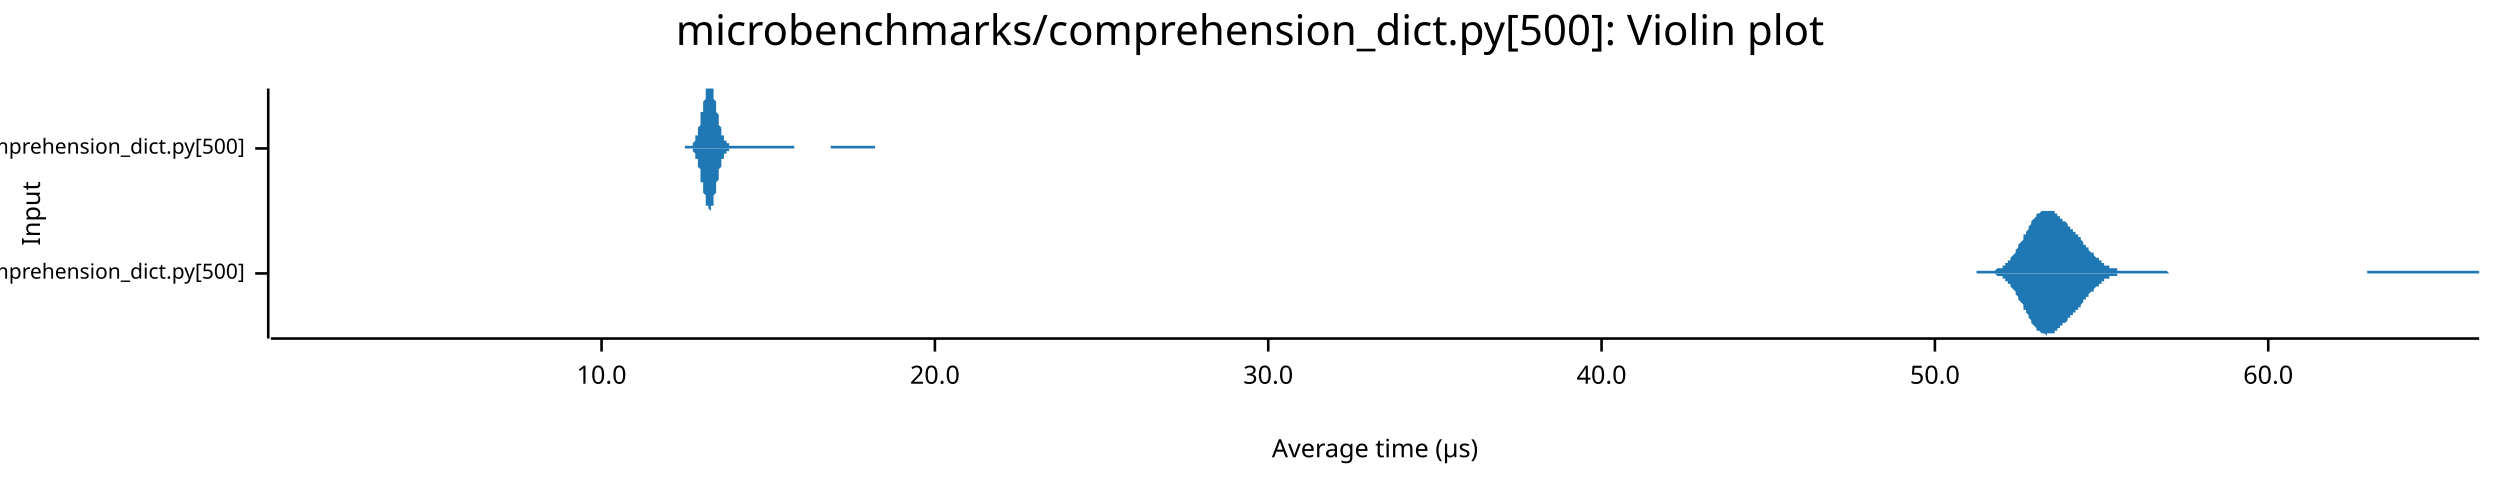
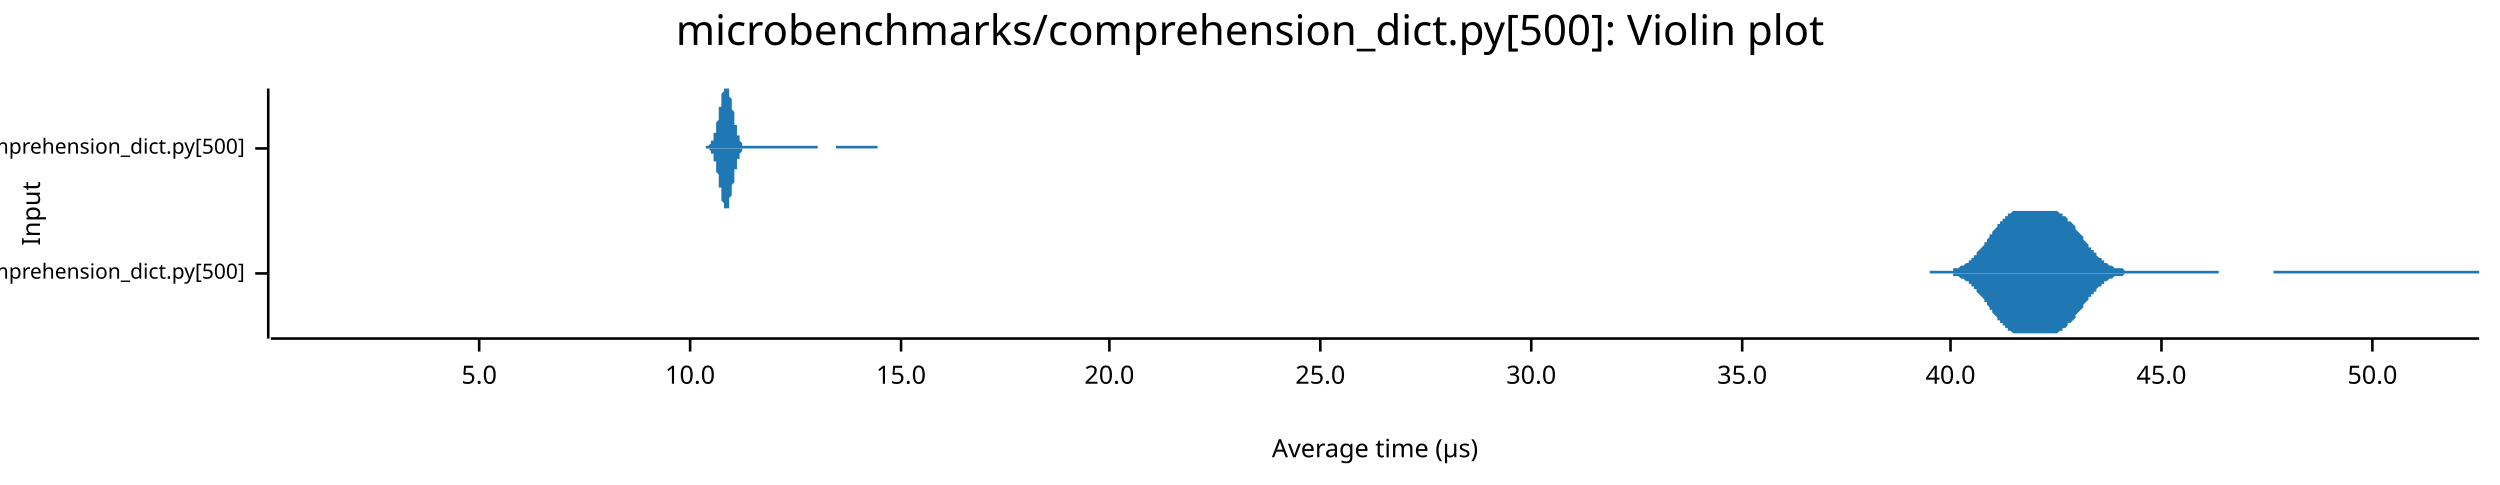
<svg xmlns="http://www.w3.org/2000/svg" width="960" height="186" viewBox="0 0 960 186">
  <text x="480" y="5" dy="0.76em" text-anchor="middle" font-family="sans-serif" font-size="16.129" opacity="1" fill="#000000">
microbenchmarks/comprehension_dict.py[500]: Violin plot
</text>
  <text x="8" y="82" dy="0.76em" text-anchor="middle" font-family="sans-serif" font-size="9.677" opacity="1" fill="#000000" transform="rotate(270, 8, 82)">
Input
</text>
  <text x="528" y="178" dy="-0.5ex" text-anchor="middle" font-family="sans-serif" font-size="9.677" opacity="1" fill="#000000">
Average time (µs)
</text>
  <polyline fill="none" opacity="1" stroke="#000000" stroke-width="1" points="103,34 103,130 " />
  <text x="94" y="105" dy="0.5ex" text-anchor="end" font-family="sans-serif" font-size="8.065" opacity="1" fill="#000000">
microbenchmarks/rustpython/comprehension_dict.py[500]
</text>
  <polyline fill="none" opacity="1" stroke="#000000" stroke-width="1" points="98,105 103,105 " />
  <text x="94" y="57" dy="0.5ex" text-anchor="end" font-family="sans-serif" font-size="8.065" opacity="1" fill="#000000">
microbenchmarks/cpython/comprehension_dict.py[500]
</text>
  <polyline fill="none" opacity="1" stroke="#000000" stroke-width="1" points="98,57 103,57 " />
  <polyline fill="none" opacity="1" stroke="#000000" stroke-width="1" points="104,130 952,130 " />
-   <text x="231" y="140" dy="0.76em" text-anchor="middle" font-family="sans-serif" font-size="9.677" opacity="1" fill="#000000">
+   <text x="184" y="140" dy="0.76em" text-anchor="middle" font-family="sans-serif" font-size="9.677" opacity="1" fill="#000000">
+ 5.0
+ </text>
+   <polyline fill="none" opacity="1" stroke="#000000" stroke-width="1" points="184,130 184,135 " />
+   <text x="265" y="140" dy="0.76em" text-anchor="middle" font-family="sans-serif" font-size="9.677" opacity="1" fill="#000000">
10.0
</text>
-   <polyline fill="none" opacity="1" stroke="#000000" stroke-width="1" points="231,130 231,135 " />
-   <text x="359" y="140" dy="0.76em" text-anchor="middle" font-family="sans-serif" font-size="9.677" opacity="1" fill="#000000">
+   <polyline fill="none" opacity="1" stroke="#000000" stroke-width="1" points="265,130 265,135 " />
+   <text x="346" y="140" dy="0.76em" text-anchor="middle" font-family="sans-serif" font-size="9.677" opacity="1" fill="#000000">
+ 15.0
+ </text>
+   <polyline fill="none" opacity="1" stroke="#000000" stroke-width="1" points="346,130 346,135 " />
+   <text x="426" y="140" dy="0.76em" text-anchor="middle" font-family="sans-serif" font-size="9.677" opacity="1" fill="#000000">
20.0
</text>
-   <polyline fill="none" opacity="1" stroke="#000000" stroke-width="1" points="359,130 359,135 " />
-   <text x="487" y="140" dy="0.76em" text-anchor="middle" font-family="sans-serif" font-size="9.677" opacity="1" fill="#000000">
+   <polyline fill="none" opacity="1" stroke="#000000" stroke-width="1" points="426,130 426,135 " />
+   <text x="507" y="140" dy="0.76em" text-anchor="middle" font-family="sans-serif" font-size="9.677" opacity="1" fill="#000000">
+ 25.0
+ </text>
+   <polyline fill="none" opacity="1" stroke="#000000" stroke-width="1" points="507,130 507,135 " />
+   <text x="588" y="140" dy="0.76em" text-anchor="middle" font-family="sans-serif" font-size="9.677" opacity="1" fill="#000000">
30.0
</text>
-   <polyline fill="none" opacity="1" stroke="#000000" stroke-width="1" points="487,130 487,135 " />
-   <text x="615" y="140" dy="0.76em" text-anchor="middle" font-family="sans-serif" font-size="9.677" opacity="1" fill="#000000">
+   <polyline fill="none" opacity="1" stroke="#000000" stroke-width="1" points="588,130 588,135 " />
+   <text x="669" y="140" dy="0.76em" text-anchor="middle" font-family="sans-serif" font-size="9.677" opacity="1" fill="#000000">
+ 35.0
+ </text>
+   <polyline fill="none" opacity="1" stroke="#000000" stroke-width="1" points="669,130 669,135 " />
+   <text x="749" y="140" dy="0.76em" text-anchor="middle" font-family="sans-serif" font-size="9.677" opacity="1" fill="#000000">
40.0
</text>
-   <polyline fill="none" opacity="1" stroke="#000000" stroke-width="1" points="615,130 615,135 " />
-   <text x="743" y="140" dy="0.76em" text-anchor="middle" font-family="sans-serif" font-size="9.677" opacity="1" fill="#000000">
+   <polyline fill="none" opacity="1" stroke="#000000" stroke-width="1" points="749,130 749,135 " />
+   <text x="830" y="140" dy="0.76em" text-anchor="middle" font-family="sans-serif" font-size="9.677" opacity="1" fill="#000000">
+ 45.0
+ </text>
+   <polyline fill="none" opacity="1" stroke="#000000" stroke-width="1" points="830,130 830,135 " />
+   <text x="911" y="140" dy="0.76em" text-anchor="middle" font-family="sans-serif" font-size="9.677" opacity="1" fill="#000000">
50.0
</text>
-   <polyline fill="none" opacity="1" stroke="#000000" stroke-width="1" points="743,130 743,135 " />
-   <text x="871" y="140" dy="0.76em" text-anchor="middle" font-family="sans-serif" font-size="9.677" opacity="1" fill="#000000">
- 60.0
- </text>
-   <polyline fill="none" opacity="1" stroke="#000000" stroke-width="1" points="871,130 871,135 " />
-   <polygon opacity="1" fill="#1F78B4" points="759,104 760,104 760,104 760,104 761,104 761,104 762,104 762,104 762,104 763,104 763,104 764,104 764,104 764,104 765,104 765,104 765,104 766,104 766,104 767,103 767,103 767,103 768,103 768,103 769,103 769,102 769,102 770,102 770,101 770,101 771,101 771,100 772,100 772,99 772,99 773,98 773,98 774,97 774,97 774,96 775,95 775,95 775,94 776,93 776,93 777,92 777,91 777,90 778,90 778,89 779,88 779,87 779,87 780,86 780,85 780,85 781,84 781,84 782,83 782,83 782,82 783,82 783,82 784,81 784,81 784,81 785,81 785,81 785,81 786,81 786,81 787,81 787,81 787,81 788,81 788,81 789,81 789,82 789,82 790,82 790,83 790,83 791,83 791,84 792,84 792,84 792,85 793,85 793,85 794,86 794,86 794,87 795,87 795,87 795,88 796,88 796,89 797,89 797,89 797,90 798,90 798,91 799,91 799,92 799,92 800,93 800,93 800,94 801,94 801,95 802,95 802,96 802,96 803,97 803,97 804,97 804,98 804,98 805,99 805,99 806,99 806,100 806,100 807,100 807,101 807,101 808,101 808,102 809,102 809,102 809,102 810,102 810,103 811,103 811,103 811,103 812,103 812,103 812,103 813,103 813,104 814,104 814,104 814,104 815,104 815,104 816,104 816,104 816,104 817,104 817,104 817,104 818,104 818,104 819,104 819,104 819,104 820,104 820,104 821,104 821,104 821,104 822,104 822,104 822,104 823,104 823,104 824,104 824,104 824,104 825,104 825,104 826,104 826,104 826,104 827,104 827,104 827,104 828,104 828,104 829,104 829,104 829,104 830,104 830,104 831,104 831,104 831,104 832,104 832,104 832,104 833,105 833,105 834,105 834,105 834,105 835,105 835,105 836,105 836,105 836,105 837,105 837,105 837,105 838,105 838,105 839,105 839,105 839,105 840,105 840,105 841,105 841,105 841,105 842,105 842,105 842,105 843,105 843,105 844,105 844,105 844,105 845,105 845,105 846,105 846,105 846,105 847,105 847,105 847,105 848,105 848,105 849,105 849,105 849,105 850,105 850,105 851,105 851,105 851,105 852,105 852,105 852,105 853,105 853,105 854,105 854,105 854,105 855,105 855,105 856,105 856,105 856,105 857,105 857,105 858,105 858,105 858,105 859,105 859,105 859,105 860,105 860,105 861,105 861,105 861,105 862,105 862,105 863,105 863,105 863,105 864,105 864,105 864,105 865,105 865,105 866,105 866,105 866,105 867,105 867,105 868,105 868,105 868,105 869,105 869,105 869,105 870,105 870,105 871,105 871,105 871,105 872,105 872,105 873,105 873,105 873,105 874,105 874,105 874,105 875,105 875,105 876,105 876,105 876,105 877,105 877,105 878,105 878,105 878,105 879,105 879,105 879,105 880,105 880,105 881,105 881,105 881,105 882,105 882,105 883,105 883,105 883,105 884,105 884,105 884,105 885,105 885,105 886,105 886,105 886,105 887,105 887,105 888,105 888,105 888,105 889,105 889,105 889,105 890,105 890,105 891,105 891,105 891,105 892,105 892,105 893,105 893,105 893,105 894,105 894,105 894,105 895,105 895,105 896,105 896,105 896,105 897,105 897,105 898,105 898,105 898,105 899,105 899,105 899,105 900,105 900,105 901,105 901,105 901,105 902,105 902,105 903,105 903,105 903,105 904,105 904,105 905,105 905,105 905,105 906,105 906,105 906,105 907,105 907,105 908,105 908,105 908,105 909,105 909,104 910,104 910,104 910,104 911,104 911,104 911,104 912,104 912,104 913,104 913,104 913,104 914,104 914,104 915,104 915,104 915,104 916,104 916,104 916,104 917,104 917,104 918,104 918,104 918,104 919,104 919,104 920,104 920,104 920,104 921,104 921,104 921,104 922,104 922,104 923,104 923,104 923,104 924,104 924,104 925,104 925,104 925,104 926,104 926,104 926,104 927,104 927,104 928,104 928,104 928,104 929,104 929,104 930,104 930,104 930,104 931,104 931,104 931,104 932,104 932,104 933,104 933,104 933,104 934,104 934,104 935,104 935,104 935,104 936,104 936,104 936,104 937,104 937,104 938,104 938,104 938,104 939,104 939,104 940,104 940,104 940,104 941,104 941,104 941,104 942,104 942,104 943,104 943,104 943,104 944,104 944,104 945,104 945,104 945,104 946,104 946,104 946,104 947,104 947,104 948,104 948,104 948,104 949,104 949,104 950,104 950,104 950,104 951,104 951,104 952,104 952,105 759,105 " />
-   <polygon opacity="1" fill="#1F78B4" points="759,105 760,105 760,105 760,105 761,105 761,105 762,105 762,105 762,105 763,105 763,105 764,105 764,105 764,105 765,105 765,105 765,105 766,105 766,105 767,106 767,106 767,106 768,106 768,106 769,106 769,107 769,107 770,107 770,108 770,108 771,108 771,109 772,109 772,110 772,110 773,111 773,111 774,112 774,112 774,113 775,114 775,114 775,115 776,116 776,116 777,117 777,118 777,119 778,119 778,120 779,121 779,122 779,122 780,123 780,124 780,124 781,125 781,125 782,126 782,126 782,127 783,127 783,127 784,128 784,128 784,128 785,128 785,128 785,128 786,129 786,128 787,128 787,128 787,128 788,128 788,128 789,128 789,127 789,127 790,127 790,126 790,126 791,126 791,125 792,125 792,125 792,124 793,124 793,124 794,123 794,123 794,122 795,122 795,122 795,121 796,121 796,120 797,120 797,120 797,119 798,119 798,118 799,118 799,117 799,117 800,116 800,116 800,115 801,115 801,114 802,114 802,113 802,113 803,112 803,112 804,112 804,111 804,111 805,110 805,110 806,110 806,109 806,109 807,109 807,108 807,108 808,108 808,107 809,107 809,107 809,107 810,107 810,106 811,106 811,106 811,106 812,106 812,106 812,106 813,106 813,105 814,105 814,105 814,105 815,105 815,105 816,105 816,105 816,105 817,105 817,105 817,105 818,105 818,105 819,105 819,105 819,105 820,105 820,105 821,105 821,105 821,105 822,105 822,105 822,105 823,105 823,105 824,105 824,105 824,105 825,105 825,105 826,105 826,105 826,105 827,105 827,105 827,105 828,105 828,105 829,105 829,105 829,105 830,105 830,105 831,105 831,105 831,105 832,105 832,105 832,105 833,105 833,105 834,105 834,105 834,105 835,105 835,105 836,105 836,105 836,105 837,105 837,105 837,105 838,105 838,105 839,105 839,105 839,105 840,105 840,105 841,105 841,105 841,105 842,105 842,105 842,105 843,105 843,105 844,105 844,105 844,105 845,105 845,105 846,105 846,105 846,105 847,105 847,105 847,105 848,105 848,105 849,105 849,105 849,105 850,105 850,105 851,105 851,105 851,105 852,105 852,105 852,105 853,105 853,105 854,105 854,105 854,105 855,105 855,105 856,105 856,105 856,105 857,105 857,105 858,105 858,105 858,105 859,105 859,105 859,105 860,105 860,105 861,105 861,105 861,105 862,105 862,105 863,105 863,105 863,105 864,105 864,105 864,105 865,105 865,105 866,105 866,105 866,105 867,105 867,105 868,105 868,105 868,105 869,105 869,105 869,105 870,105 870,105 871,105 871,105 871,105 872,105 872,105 873,105 873,105 873,105 874,105 874,105 874,105 875,105 875,105 876,105 876,105 876,105 877,105 877,105 878,105 878,105 878,105 879,105 879,105 879,105 880,105 880,105 881,105 881,105 881,105 882,105 882,105 883,105 883,105 883,105 884,105 884,105 884,105 885,105 885,105 886,105 886,105 886,105 887,105 887,105 888,105 888,105 888,105 889,105 889,105 889,105 890,105 890,105 891,105 891,105 891,105 892,105 892,105 893,105 893,105 893,105 894,105 894,105 894,105 895,105 895,105 896,105 896,105 896,105 897,105 897,105 898,105 898,105 898,105 899,105 899,105 899,105 900,105 900,105 901,105 901,105 901,105 902,105 902,105 903,105 903,105 903,105 904,105 904,105 905,105 905,105 905,105 906,105 906,105 906,105 907,105 907,105 908,105 908,105 908,105 909,105 909,105 910,105 910,105 910,105 911,105 911,105 911,105 912,105 912,105 913,105 913,105 913,105 914,105 914,105 915,105 915,105 915,105 916,105 916,105 916,105 917,105 917,105 918,105 918,105 918,105 919,105 919,105 920,105 920,105 920,105 921,105 921,105 921,105 922,105 922,105 923,105 923,105 923,105 924,105 924,105 925,105 925,105 925,105 926,105 926,105 926,105 927,105 927,105 928,105 928,105 928,105 929,105 929,105 930,105 930,105 930,105 931,105 931,105 931,105 932,105 932,105 933,105 933,105 933,105 934,105 934,105 935,105 935,105 935,105 936,105 936,105 936,105 937,105 937,105 938,105 938,105 938,105 939,105 939,105 940,105 940,105 940,105 941,105 941,105 941,105 942,105 942,105 943,105 943,105 943,105 944,105 944,105 945,105 945,105 945,105 946,105 946,105 946,105 947,105 947,105 948,105 948,105 948,105 949,105 949,105 950,105 950,105 950,105 951,105 951,105 952,105 952,105 759,105 " />
-   <polygon opacity="1" fill="#1F78B4" points="263,56 264,56 264,56 264,56 264,56 264,56 264,56 264,56 265,56 265,56 265,56 265,56 265,56 265,56 265,56 266,56 266,56 266,55 266,55 266,55 266,55 266,55 267,54 267,54 267,54 267,53 267,53 267,53 267,52 268,52 268,51 268,51 268,50 268,50 268,49 268,49 269,48 269,47 269,47 269,46 269,45 269,44 269,43 270,43 270,42 270,41 270,40 270,40 270,39 271,38 271,37 271,37 271,36 271,35 271,35 271,34 272,34 272,34 272,34 272,34 272,34 272,34 272,34 273,34 273,34 273,34 273,34 273,34 273,34 273,34 274,34 274,35 274,35 274,36 274,37 274,37 274,38 275,39 275,39 275,40 275,41 275,42 275,42 275,43 276,44 276,45 276,45 276,46 276,47 276,47 276,48 277,49 277,49 277,50 277,50 277,51 277,51 277,52 278,52 278,52 278,53 278,53 278,53 278,54 278,54 279,54 279,54 279,55 279,55 279,55 279,55 279,55 280,55 280,55 280,55 280,56 280,56 280,56 281,56 281,56 281,56 281,56 281,56 281,56 281,56 282,56 282,56 282,56 282,56 282,56 282,56 282,56 283,56 283,56 283,56 283,56 283,56 283,56 283,56 284,56 284,56 284,56 284,56 284,56 284,56 284,56 285,56 285,56 285,56 285,56 285,56 285,56 285,56 286,56 286,56 286,56 286,56 286,56 286,56 286,56 287,56 287,56 287,56 287,56 287,56 287,56 287,56 288,56 288,56 288,56 288,56 288,56 288,56 288,56 289,56 289,56 289,56 289,56 289,56 289,56 289,56 290,56 290,56 290,56 290,56 290,56 290,56 291,56 291,56 291,56 291,56 291,56 291,56 291,56 292,56 292,56 292,56 292,56 292,56 292,56 292,56 293,56 293,56 293,56 293,56 293,56 293,56 293,56 294,56 294,56 294,56 294,56 294,56 294,56 294,56 295,56 295,56 295,56 295,56 295,56 295,56 295,56 296,56 296,56 296,56 296,56 296,56 296,56 296,56 297,56 297,56 297,56 297,56 297,56 297,56 297,56 298,56 298,56 298,56 298,56 298,56 298,56 298,56 299,56 299,56 299,56 299,56 299,56 299,56 299,56 300,56 300,56 300,56 300,56 300,56 300,56 300,56 301,56 301,56 301,56 301,56 301,56 301,56 302,56 302,56 302,56 302,56 302,56 302,56 302,56 303,56 303,56 303,56 303,56 303,56 303,56 303,56 304,56 304,56 304,56 304,56 304,56 304,56 304,56 305,56 305,56 305,56 305,56 305,56 305,57 305,57 306,57 306,57 306,57 306,57 306,57 306,57 306,57 307,57 307,57 307,57 307,57 307,57 307,57 307,57 308,57 308,57 308,57 308,57 308,57 308,57 308,57 309,57 309,57 309,57 309,57 309,57 309,57 309,57 310,57 310,57 310,57 310,57 310,57 310,57 310,57 311,57 311,57 311,57 311,57 311,57 311,57 312,57 312,57 312,57 312,57 312,57 312,57 312,57 313,57 313,57 313,57 313,57 313,57 313,57 313,57 314,57 314,57 314,57 314,57 314,57 314,57 314,57 315,57 315,57 315,57 315,57 315,57 315,57 315,57 316,57 316,57 316,57 316,57 316,57 316,57 316,57 317,57 317,57 317,57 317,57 317,57 317,57 317,57 318,57 318,57 318,57 318,57 318,57 318,57 318,57 319,57 319,57 319,57 319,57 319,57 319,57 319,56 320,56 320,56 320,56 320,56 320,56 320,56 320,56 321,56 321,56 321,56 321,56 321,56 321,56 322,56 322,56 322,56 322,56 322,56 322,56 322,56 323,56 323,56 323,56 323,56 323,56 323,56 323,56 324,56 324,56 324,56 324,56 324,56 324,56 324,56 325,56 325,56 325,56 325,56 325,56 325,56 325,56 326,56 326,56 326,56 326,56 326,56 326,56 326,56 327,56 327,56 327,56 327,56 327,56 327,56 327,56 328,56 328,56 328,56 328,56 328,56 328,56 328,56 329,56 329,56 329,56 329,56 329,56 329,56 329,56 330,56 330,56 330,56 330,56 330,56 330,56 330,56 331,56 331,56 331,56 331,56 331,56 331,56 331,56 332,56 332,56 332,56 332,56 332,56 332,56 333,56 333,56 333,56 333,56 333,56 333,56 333,56 334,56 334,56 334,56 334,56 334,56 334,56 334,56 335,56 335,56 335,56 335,56 335,56 335,56 335,56 336,56 336,56 336,57 263,57 " />
-   <polygon opacity="1" fill="#1F78B4" points="263,57 264,57 264,57 264,57 264,57 264,57 264,57 264,57 265,57 265,57 265,57 265,57 265,57 265,57 265,57 266,57 266,57 266,58 266,58 266,58 266,58 266,58 267,59 267,59 267,59 267,60 267,60 267,60 267,61 268,61 268,62 268,62 268,63 268,63 268,64 268,64 269,65 269,66 269,66 269,67 269,68 269,69 269,70 270,70 270,71 270,72 270,73 270,73 270,74 271,75 271,76 271,76 271,77 271,78 271,78 271,79 272,79 272,79 272,80 272,80 272,80 272,80 272,80 273,81 273,80 273,80 273,80 273,80 273,80 273,79 274,79 274,78 274,78 274,77 274,76 274,76 274,75 275,74 275,74 275,73 275,72 275,71 275,71 275,70 276,69 276,68 276,68 276,67 276,66 276,66 276,65 277,64 277,64 277,63 277,63 277,62 277,62 277,61 278,61 278,61 278,60 278,60 278,60 278,59 278,59 279,59 279,59 279,58 279,58 279,58 279,58 279,58 280,58 280,58 280,58 280,57 280,57 280,57 281,57 281,57 281,57 281,57 281,57 281,57 281,57 282,57 282,57 282,57 282,57 282,57 282,57 282,57 283,57 283,57 283,57 283,57 283,57 283,57 283,57 284,57 284,57 284,57 284,57 284,57 284,57 284,57 285,57 285,57 285,57 285,57 285,57 285,57 285,57 286,57 286,57 286,57 286,57 286,57 286,57 286,57 287,57 287,57 287,57 287,57 287,57 287,57 287,57 288,57 288,57 288,57 288,57 288,57 288,57 288,57 289,57 289,57 289,57 289,57 289,57 289,57 289,57 290,57 290,57 290,57 290,57 290,57 290,57 291,57 291,57 291,57 291,57 291,57 291,57 291,57 292,57 292,57 292,57 292,57 292,57 292,57 292,57 293,57 293,57 293,57 293,57 293,57 293,57 293,57 294,57 294,57 294,57 294,57 294,57 294,57 294,57 295,57 295,57 295,57 295,57 295,57 295,57 295,57 296,57 296,57 296,57 296,57 296,57 296,57 296,57 297,57 297,57 297,57 297,57 297,57 297,57 297,57 298,57 298,57 298,57 298,57 298,57 298,57 298,57 299,57 299,57 299,57 299,57 299,57 299,57 299,57 300,57 300,57 300,57 300,57 300,57 300,57 300,57 301,57 301,57 301,57 301,57 301,57 301,57 302,57 302,57 302,57 302,57 302,57 302,57 302,57 303,57 303,57 303,57 303,57 303,57 303,57 303,57 304,57 304,57 304,57 304,57 304,57 304,57 304,57 305,57 305,57 305,57 305,57 305,57 305,57 305,57 306,57 306,57 306,57 306,57 306,57 306,57 306,57 307,57 307,57 307,57 307,57 307,57 307,57 307,57 308,57 308,57 308,57 308,57 308,57 308,57 308,57 309,57 309,57 309,57 309,57 309,57 309,57 309,57 310,57 310,57 310,57 310,57 310,57 310,57 310,57 311,57 311,57 311,57 311,57 311,57 311,57 312,57 312,57 312,57 312,57 312,57 312,57 312,57 313,57 313,57 313,57 313,57 313,57 313,57 313,57 314,57 314,57 314,57 314,57 314,57 314,57 314,57 315,57 315,57 315,57 315,57 315,57 315,57 315,57 316,57 316,57 316,57 316,57 316,57 316,57 316,57 317,57 317,57 317,57 317,57 317,57 317,57 317,57 318,57 318,57 318,57 318,57 318,57 318,57 318,57 319,57 319,57 319,57 319,57 319,57 319,57 319,57 320,57 320,57 320,57 320,57 320,57 320,57 320,57 321,57 321,57 321,57 321,57 321,57 321,57 322,57 322,57 322,57 322,57 322,57 322,57 322,57 323,57 323,57 323,57 323,57 323,57 323,57 323,57 324,57 324,57 324,57 324,57 324,57 324,57 324,57 325,57 325,57 325,57 325,57 325,57 325,57 325,57 326,57 326,57 326,57 326,57 326,57 326,57 326,57 327,57 327,57 327,57 327,57 327,57 327,57 327,57 328,57 328,57 328,57 328,57 328,57 328,57 328,57 329,57 329,57 329,57 329,57 329,57 329,57 329,57 330,57 330,57 330,57 330,57 330,57 330,57 330,57 331,57 331,57 331,57 331,57 331,57 331,57 331,57 332,57 332,57 332,57 332,57 332,57 332,57 333,57 333,57 333,57 333,57 333,57 333,57 333,57 334,57 334,57 334,57 334,57 334,57 334,57 334,57 335,57 335,57 335,57 335,57 335,57 335,57 335,57 336,57 336,57 336,57 263,57 " />
+   <polyline fill="none" opacity="1" stroke="#000000" stroke-width="1" points="911,130 911,135 " />
+   <polygon opacity="1" fill="#1F78B4" points="741,104 741,104 742,104 742,104 743,104 743,104 743,104 744,104 744,104 745,104 745,104 745,104 746,104 746,104 747,104 747,104 748,104 748,104 748,104 749,104 749,104 750,104 750,103 751,103 751,103 751,103 752,103 752,103 753,102 753,102 753,102 754,102 754,102 755,101 755,101 756,101 756,100 756,100 757,100 757,99 758,99 758,98 759,98 759,97 759,97 760,96 760,96 761,95 761,95 762,94 762,94 762,93 763,93 763,92 764,91 764,91 764,90 765,90 765,89 766,88 766,88 767,87 767,87 767,86 768,86 768,85 769,85 769,84 770,84 770,84 770,83 771,83 771,82 772,82 772,82 772,82 773,81 773,81 774,81 774,81 775,81 775,81 775,81 776,81 776,81 777,81 777,81 778,81 778,81 778,81 779,81 779,81 780,81 780,81 781,81 781,81 781,81 782,81 782,81 783,81 783,81 783,81 784,81 784,81 785,81 785,81 786,81 786,81 786,81 787,81 787,81 788,81 788,81 789,81 789,81 789,81 790,81 790,81 791,82 791,82 791,82 792,82 792,83 793,83 793,83 794,84 794,84 794,85 795,85 795,85 796,86 796,86 797,87 797,87 797,88 798,89 798,89 799,90 799,90 800,91 800,91 800,92 801,93 801,93 802,94 802,94 802,95 803,95 803,96 804,96 804,97 805,97 805,98 805,98 806,99 806,99 807,99 807,100 808,100 808,101 808,101 809,101 809,101 810,102 810,102 810,102 811,102 811,102 812,103 812,103 813,103 813,103 813,103 814,103 814,103 815,103 815,103 816,104 816,104 816,104 817,104 817,104 818,104 818,104 819,104 819,104 819,104 820,104 820,104 821,104 821,104 821,104 822,104 822,104 823,104 823,104 824,104 824,104 824,104 825,104 825,104 826,104 826,104 827,104 827,104 827,104 828,104 828,104 829,104 829,104 829,104 830,104 830,104 831,104 831,104 832,104 832,104 832,104 833,104 833,104 834,104 834,104 835,104 835,104 835,104 836,104 836,104 837,104 837,104 838,104 838,104 838,104 839,104 839,104 840,104 840,104 840,104 841,104 841,104 842,104 842,104 843,104 843,104 843,104 844,104 844,104 845,104 845,104 846,104 846,104 846,104 847,104 847,104 848,104 848,104 848,104 849,104 849,104 850,104 850,104 851,104 851,104 851,104 852,104 852,105 853,105 853,105 854,105 854,105 854,105 855,105 855,105 856,105 856,105 857,105 857,105 857,105 858,105 858,105 859,105 859,105 859,105 860,105 860,105 861,105 861,105 862,105 862,105 862,105 863,105 863,105 864,105 864,105 865,105 865,105 865,105 866,105 866,105 867,105 867,105 867,105 868,105 868,105 869,105 869,105 870,105 870,105 870,105 871,105 871,105 872,105 872,105 873,105 873,104 873,104 874,104 874,104 875,104 875,104 876,104 876,104 876,104 877,104 877,104 878,104 878,104 878,104 879,104 879,104 880,104 880,104 881,104 881,104 881,104 882,104 882,104 883,104 883,104 884,104 884,104 884,104 885,104 885,104 886,104 886,104 886,104 887,104 887,104 888,104 888,104 889,104 889,104 889,104 890,104 890,104 891,104 891,104 892,104 892,104 892,104 893,104 893,104 894,104 894,104 895,104 895,104 895,104 896,104 896,104 897,104 897,104 897,104 898,104 898,104 899,104 899,104 900,104 900,104 900,104 901,104 901,104 902,104 902,104 903,104 903,104 903,104 904,104 904,104 905,104 905,104 905,104 906,104 906,104 907,104 907,104 908,104 908,104 908,104 909,104 909,104 910,104 910,104 911,104 911,104 911,104 912,104 912,104 913,104 913,104 914,104 914,104 914,104 915,104 915,104 916,104 916,104 916,104 917,104 917,104 918,104 918,104 919,104 919,104 919,104 920,104 920,104 921,104 921,104 922,104 922,104 922,104 923,104 923,104 924,104 924,104 924,104 925,104 925,104 926,104 926,104 927,104 927,104 927,104 928,104 928,104 929,104 929,104 930,104 930,104 930,104 931,104 931,104 932,104 932,104 933,104 933,104 933,104 934,104 934,104 935,104 935,104 935,104 936,104 936,104 937,104 937,104 938,104 938,104 938,104 939,104 939,104 940,104 940,104 941,104 941,104 941,104 942,104 942,104 943,104 943,104 943,104 944,104 944,104 945,104 945,104 946,104 946,104 946,104 947,104 947,104 948,104 948,104 949,104 949,104 949,104 950,104 950,104 951,104 951,104 952,104 952,105 741,105 " />
+   <polygon opacity="1" fill="#1F78B4" points="741,105 741,105 742,105 742,105 743,105 743,105 743,105 744,105 744,105 745,105 745,105 745,105 746,105 746,105 747,105 747,105 748,105 748,105 748,105 749,105 749,105 750,105 750,106 751,106 751,106 751,106 752,106 752,106 753,107 753,107 753,107 754,107 754,107 755,108 755,108 756,108 756,109 756,109 757,109 757,110 758,110 758,111 759,111 759,112 759,112 760,113 760,113 761,114 761,114 762,115 762,115 762,116 763,116 763,117 764,118 764,118 764,119 765,119 765,120 766,121 766,121 767,122 767,122 767,123 768,123 768,124 769,124 769,125 770,125 770,125 770,126 771,126 771,127 772,127 772,127 772,127 773,128 773,128 774,128 774,128 775,128 775,128 775,128 776,128 776,128 777,128 777,128 778,128 778,129 778,128 779,128 779,128 780,128 780,128 781,128 781,128 781,128 782,128 782,128 783,128 783,128 783,128 784,128 784,128 785,128 785,128 786,128 786,128 786,128 787,128 787,128 788,128 788,128 789,128 789,128 789,128 790,128 790,128 791,127 791,127 791,127 792,127 792,126 793,126 793,126 794,125 794,125 794,124 795,124 795,124 796,123 796,123 797,122 797,122 797,121 798,120 798,120 799,119 799,119 800,118 800,118 800,117 801,116 801,116 802,115 802,115 802,114 803,114 803,113 804,113 804,112 805,112 805,111 805,111 806,110 806,110 807,110 807,109 808,109 808,108 808,108 809,108 809,108 810,107 810,107 810,107 811,107 811,107 812,106 812,106 813,106 813,106 813,106 814,106 814,106 815,106 815,106 816,105 816,105 816,105 817,105 817,105 818,105 818,105 819,105 819,105 819,105 820,105 820,105 821,105 821,105 821,105 822,105 822,105 823,105 823,105 824,105 824,105 824,105 825,105 825,105 826,105 826,105 827,105 827,105 827,105 828,105 828,105 829,105 829,105 829,105 830,105 830,105 831,105 831,105 832,105 832,105 832,105 833,105 833,105 834,105 834,105 835,105 835,105 835,105 836,105 836,105 837,105 837,105 838,105 838,105 838,105 839,105 839,105 840,105 840,105 840,105 841,105 841,105 842,105 842,105 843,105 843,105 843,105 844,105 844,105 845,105 845,105 846,105 846,105 846,105 847,105 847,105 848,105 848,105 848,105 849,105 849,105 850,105 850,105 851,105 851,105 851,105 852,105 852,105 853,105 853,105 854,105 854,105 854,105 855,105 855,105 856,105 856,105 857,105 857,105 857,105 858,105 858,105 859,105 859,105 859,105 860,105 860,105 861,105 861,105 862,105 862,105 862,105 863,105 863,105 864,105 864,105 865,105 865,105 865,105 866,105 866,105 867,105 867,105 867,105 868,105 868,105 869,105 869,105 870,105 870,105 870,105 871,105 871,105 872,105 872,105 873,105 873,105 873,105 874,105 874,105 875,105 875,105 876,105 876,105 876,105 877,105 877,105 878,105 878,105 878,105 879,105 879,105 880,105 880,105 881,105 881,105 881,105 882,105 882,105 883,105 883,105 884,105 884,105 884,105 885,105 885,105 886,105 886,105 886,105 887,105 887,105 888,105 888,105 889,105 889,105 889,105 890,105 890,105 891,105 891,105 892,105 892,105 892,105 893,105 893,105 894,105 894,105 895,105 895,105 895,105 896,105 896,105 897,105 897,105 897,105 898,105 898,105 899,105 899,105 900,105 900,105 900,105 901,105 901,105 902,105 902,105 903,105 903,105 903,105 904,105 904,105 905,105 905,105 905,105 906,105 906,105 907,105 907,105 908,105 908,105 908,105 909,105 909,105 910,105 910,105 911,105 911,105 911,105 912,105 912,105 913,105 913,105 914,105 914,105 914,105 915,105 915,105 916,105 916,105 916,105 917,105 917,105 918,105 918,105 919,105 919,105 919,105 920,105 920,105 921,105 921,105 922,105 922,105 922,105 923,105 923,105 924,105 924,105 924,105 925,105 925,105 926,105 926,105 927,105 927,105 927,105 928,105 928,105 929,105 929,105 930,105 930,105 930,105 931,105 931,105 932,105 932,105 933,105 933,105 933,105 934,105 934,105 935,105 935,105 935,105 936,105 936,105 937,105 937,105 938,105 938,105 938,105 939,105 939,105 940,105 940,105 941,105 941,105 941,105 942,105 942,105 943,105 943,105 943,105 944,105 944,105 945,105 945,105 946,105 946,105 946,105 947,105 947,105 948,105 948,105 949,105 949,105 949,105 950,105 950,105 951,105 951,105 952,105 952,105 741,105 " />
+   <polygon opacity="1" fill="#1F78B4" points="271,56 271,56 271,56 271,56 271,56 271,56 271,56 272,56 272,56 272,56 272,56 272,56 272,56 272,56 273,55 273,55 273,55 273,55 273,55 273,55 273,54 273,54 274,54 274,53 274,53 274,53 274,52 274,52 274,51 275,51 275,50 275,50 275,49 275,49 275,48 275,47 275,47 276,46 276,45 276,44 276,44 276,43 276,42 276,41 277,41 277,40 277,39 277,38 277,38 277,37 277,36 277,36 278,35 278,35 278,34 278,34 278,34 278,34 278,34 278,34 279,34 279,34 279,34 279,34 279,34 279,34 279,34 280,34 280,34 280,34 280,35 280,35 280,36 280,36 280,37 281,38 281,38 281,39 281,40 281,41 281,41 281,42 282,43 282,44 282,44 282,45 282,46 282,47 282,47 282,48 283,48 283,49 283,50 283,50 283,51 283,51 283,52 284,52 284,52 284,53 284,53 284,54 284,54 284,54 284,54 285,55 285,55 285,55 285,55 285,55 285,55 285,56 286,56 286,56 286,56 286,56 286,56 286,56 286,56 286,56 287,56 287,56 287,56 287,56 287,56 287,56 287,56 288,56 288,56 288,56 288,56 288,56 288,56 288,56 288,56 289,56 289,56 289,56 289,56 289,56 289,56 289,56 290,56 290,56 290,56 290,56 290,56 290,56 290,56 290,56 291,56 291,56 291,56 291,56 291,56 291,56 291,56 291,56 292,56 292,56 292,56 292,56 292,56 292,56 292,56 293,56 293,56 293,56 293,56 293,56 293,56 293,56 293,56 294,56 294,56 294,56 294,56 294,56 294,56 294,56 295,56 295,56 295,56 295,56 295,56 295,56 295,56 295,56 296,56 296,56 296,56 296,56 296,56 296,56 296,56 297,56 297,56 297,56 297,56 297,56 297,56 297,56 297,56 298,56 298,56 298,56 298,56 298,56 298,56 298,56 299,56 299,56 299,56 299,56 299,56 299,56 299,56 299,56 300,56 300,56 300,56 300,56 300,56 300,56 300,56 301,56 301,56 301,56 301,56 301,56 301,56 301,56 301,56 302,56 302,56 302,56 302,56 302,56 302,56 302,56 303,56 303,56 303,56 303,56 303,56 303,56 303,56 303,56 304,56 304,56 304,56 304,56 304,56 304,56 304,56 305,56 305,56 305,56 305,56 305,56 305,56 305,56 305,56 306,56 306,56 306,56 306,56 306,56 306,56 306,56 306,56 307,56 307,56 307,56 307,56 307,56 307,56 307,56 308,56 308,56 308,56 308,56 308,56 308,56 308,56 308,56 309,56 309,56 309,56 309,56 309,56 309,56 309,56 310,56 310,56 310,56 310,56 310,56 310,56 310,56 310,56 311,56 311,56 311,56 311,56 311,56 311,56 311,56 312,56 312,56 312,56 312,56 312,56 312,56 312,56 312,56 313,56 313,56 313,56 313,56 313,56 313,56 313,56 314,56 314,56 314,56 314,56 314,56 314,56 314,57 314,57 315,57 315,57 315,57 315,57 315,57 315,57 315,57 316,57 316,57 316,57 316,57 316,57 316,57 316,57 316,57 317,57 317,57 317,57 317,57 317,57 317,57 317,57 318,57 318,57 318,57 318,57 318,57 318,57 318,57 318,57 319,57 319,57 319,57 319,57 319,57 319,57 319,57 320,57 320,57 320,57 320,57 320,57 320,57 320,57 320,57 321,57 321,57 321,57 321,57 321,57 321,56 321,56 321,56 322,56 322,56 322,56 322,56 322,56 322,56 322,56 323,56 323,56 323,56 323,56 323,56 323,56 323,56 323,56 324,56 324,56 324,56 324,56 324,56 324,56 324,56 325,56 325,56 325,56 325,56 325,56 325,56 325,56 325,56 326,56 326,56 326,56 326,56 326,56 326,56 326,56 327,56 327,56 327,56 327,56 327,56 327,56 327,56 327,56 328,56 328,56 328,56 328,56 328,56 328,56 328,56 329,56 329,56 329,56 329,56 329,56 329,56 329,56 329,56 330,56 330,56 330,56 330,56 330,56 330,56 330,56 331,56 331,56 331,56 331,56 331,56 331,56 331,56 331,56 332,56 332,56 332,56 332,56 332,56 332,56 332,56 333,56 333,56 333,56 333,56 333,56 333,56 333,56 333,56 334,56 334,56 334,56 334,56 334,56 334,56 334,56 334,56 335,56 335,56 335,56 335,56 335,56 335,56 335,56 336,56 336,56 336,56 336,56 336,56 336,56 336,56 336,56 337,56 337,56 337,56 337,57 271,57 " />
+   <polygon opacity="1" fill="#1F78B4" points="271,57 271,57 271,57 271,57 271,57 271,57 271,57 272,57 272,57 272,57 272,57 272,57 272,57 272,57 273,58 273,58 273,58 273,58 273,58 273,58 273,59 273,59 274,59 274,60 274,60 274,60 274,61 274,61 274,62 275,62 275,63 275,63 275,64 275,64 275,65 275,66 275,66 276,67 276,68 276,69 276,69 276,70 276,71 276,72 277,72 277,73 277,74 277,75 277,75 277,76 277,77 277,77 278,78 278,78 278,79 278,79 278,80 278,80 278,80 278,80 279,80 279,81 279,80 279,80 279,80 279,80 279,80 280,80 280,79 280,79 280,78 280,78 280,77 280,77 280,76 281,75 281,75 281,74 281,73 281,72 281,72 281,71 282,70 282,69 282,69 282,68 282,67 282,66 282,66 282,65 283,65 283,64 283,63 283,63 283,62 283,62 283,61 284,61 284,61 284,60 284,60 284,59 284,59 284,59 284,59 285,58 285,58 285,58 285,58 285,58 285,58 285,57 286,57 286,57 286,57 286,57 286,57 286,57 286,57 286,57 287,57 287,57 287,57 287,57 287,57 287,57 287,57 288,57 288,57 288,57 288,57 288,57 288,57 288,57 288,57 289,57 289,57 289,57 289,57 289,57 289,57 289,57 290,57 290,57 290,57 290,57 290,57 290,57 290,57 290,57 291,57 291,57 291,57 291,57 291,57 291,57 291,57 291,57 292,57 292,57 292,57 292,57 292,57 292,57 292,57 293,57 293,57 293,57 293,57 293,57 293,57 293,57 293,57 294,57 294,57 294,57 294,57 294,57 294,57 294,57 295,57 295,57 295,57 295,57 295,57 295,57 295,57 295,57 296,57 296,57 296,57 296,57 296,57 296,57 296,57 297,57 297,57 297,57 297,57 297,57 297,57 297,57 297,57 298,57 298,57 298,57 298,57 298,57 298,57 298,57 299,57 299,57 299,57 299,57 299,57 299,57 299,57 299,57 300,57 300,57 300,57 300,57 300,57 300,57 300,57 301,57 301,57 301,57 301,57 301,57 301,57 301,57 301,57 302,57 302,57 302,57 302,57 302,57 302,57 302,57 303,57 303,57 303,57 303,57 303,57 303,57 303,57 303,57 304,57 304,57 304,57 304,57 304,57 304,57 304,57 305,57 305,57 305,57 305,57 305,57 305,57 305,57 305,57 306,57 306,57 306,57 306,57 306,57 306,57 306,57 306,57 307,57 307,57 307,57 307,57 307,57 307,57 307,57 308,57 308,57 308,57 308,57 308,57 308,57 308,57 308,57 309,57 309,57 309,57 309,57 309,57 309,57 309,57 310,57 310,57 310,57 310,57 310,57 310,57 310,57 310,57 311,57 311,57 311,57 311,57 311,57 311,57 311,57 312,57 312,57 312,57 312,57 312,57 312,57 312,57 312,57 313,57 313,57 313,57 313,57 313,57 313,57 313,57 314,57 314,57 314,57 314,57 314,57 314,57 314,57 314,57 315,57 315,57 315,57 315,57 315,57 315,57 315,57 316,57 316,57 316,57 316,57 316,57 316,57 316,57 316,57 317,57 317,57 317,57 317,57 317,57 317,57 317,57 318,57 318,57 318,57 318,57 318,57 318,57 318,57 318,57 319,57 319,57 319,57 319,57 319,57 319,57 319,57 320,57 320,57 320,57 320,57 320,57 320,57 320,57 320,57 321,57 321,57 321,57 321,57 321,57 321,57 321,57 321,57 322,57 322,57 322,57 322,57 322,57 322,57 322,57 323,57 323,57 323,57 323,57 323,57 323,57 323,57 323,57 324,57 324,57 324,57 324,57 324,57 324,57 324,57 325,57 325,57 325,57 325,57 325,57 325,57 325,57 325,57 326,57 326,57 326,57 326,57 326,57 326,57 326,57 327,57 327,57 327,57 327,57 327,57 327,57 327,57 327,57 328,57 328,57 328,57 328,57 328,57 328,57 328,57 329,57 329,57 329,57 329,57 329,57 329,57 329,57 329,57 330,57 330,57 330,57 330,57 330,57 330,57 330,57 331,57 331,57 331,57 331,57 331,57 331,57 331,57 331,57 332,57 332,57 332,57 332,57 332,57 332,57 332,57 333,57 333,57 333,57 333,57 333,57 333,57 333,57 333,57 334,57 334,57 334,57 334,57 334,57 334,57 334,57 334,57 335,57 335,57 335,57 335,57 335,57 335,57 335,57 336,57 336,57 336,57 336,57 336,57 336,57 336,57 336,57 337,57 337,57 337,57 337,57 271,57 " />
</svg>
